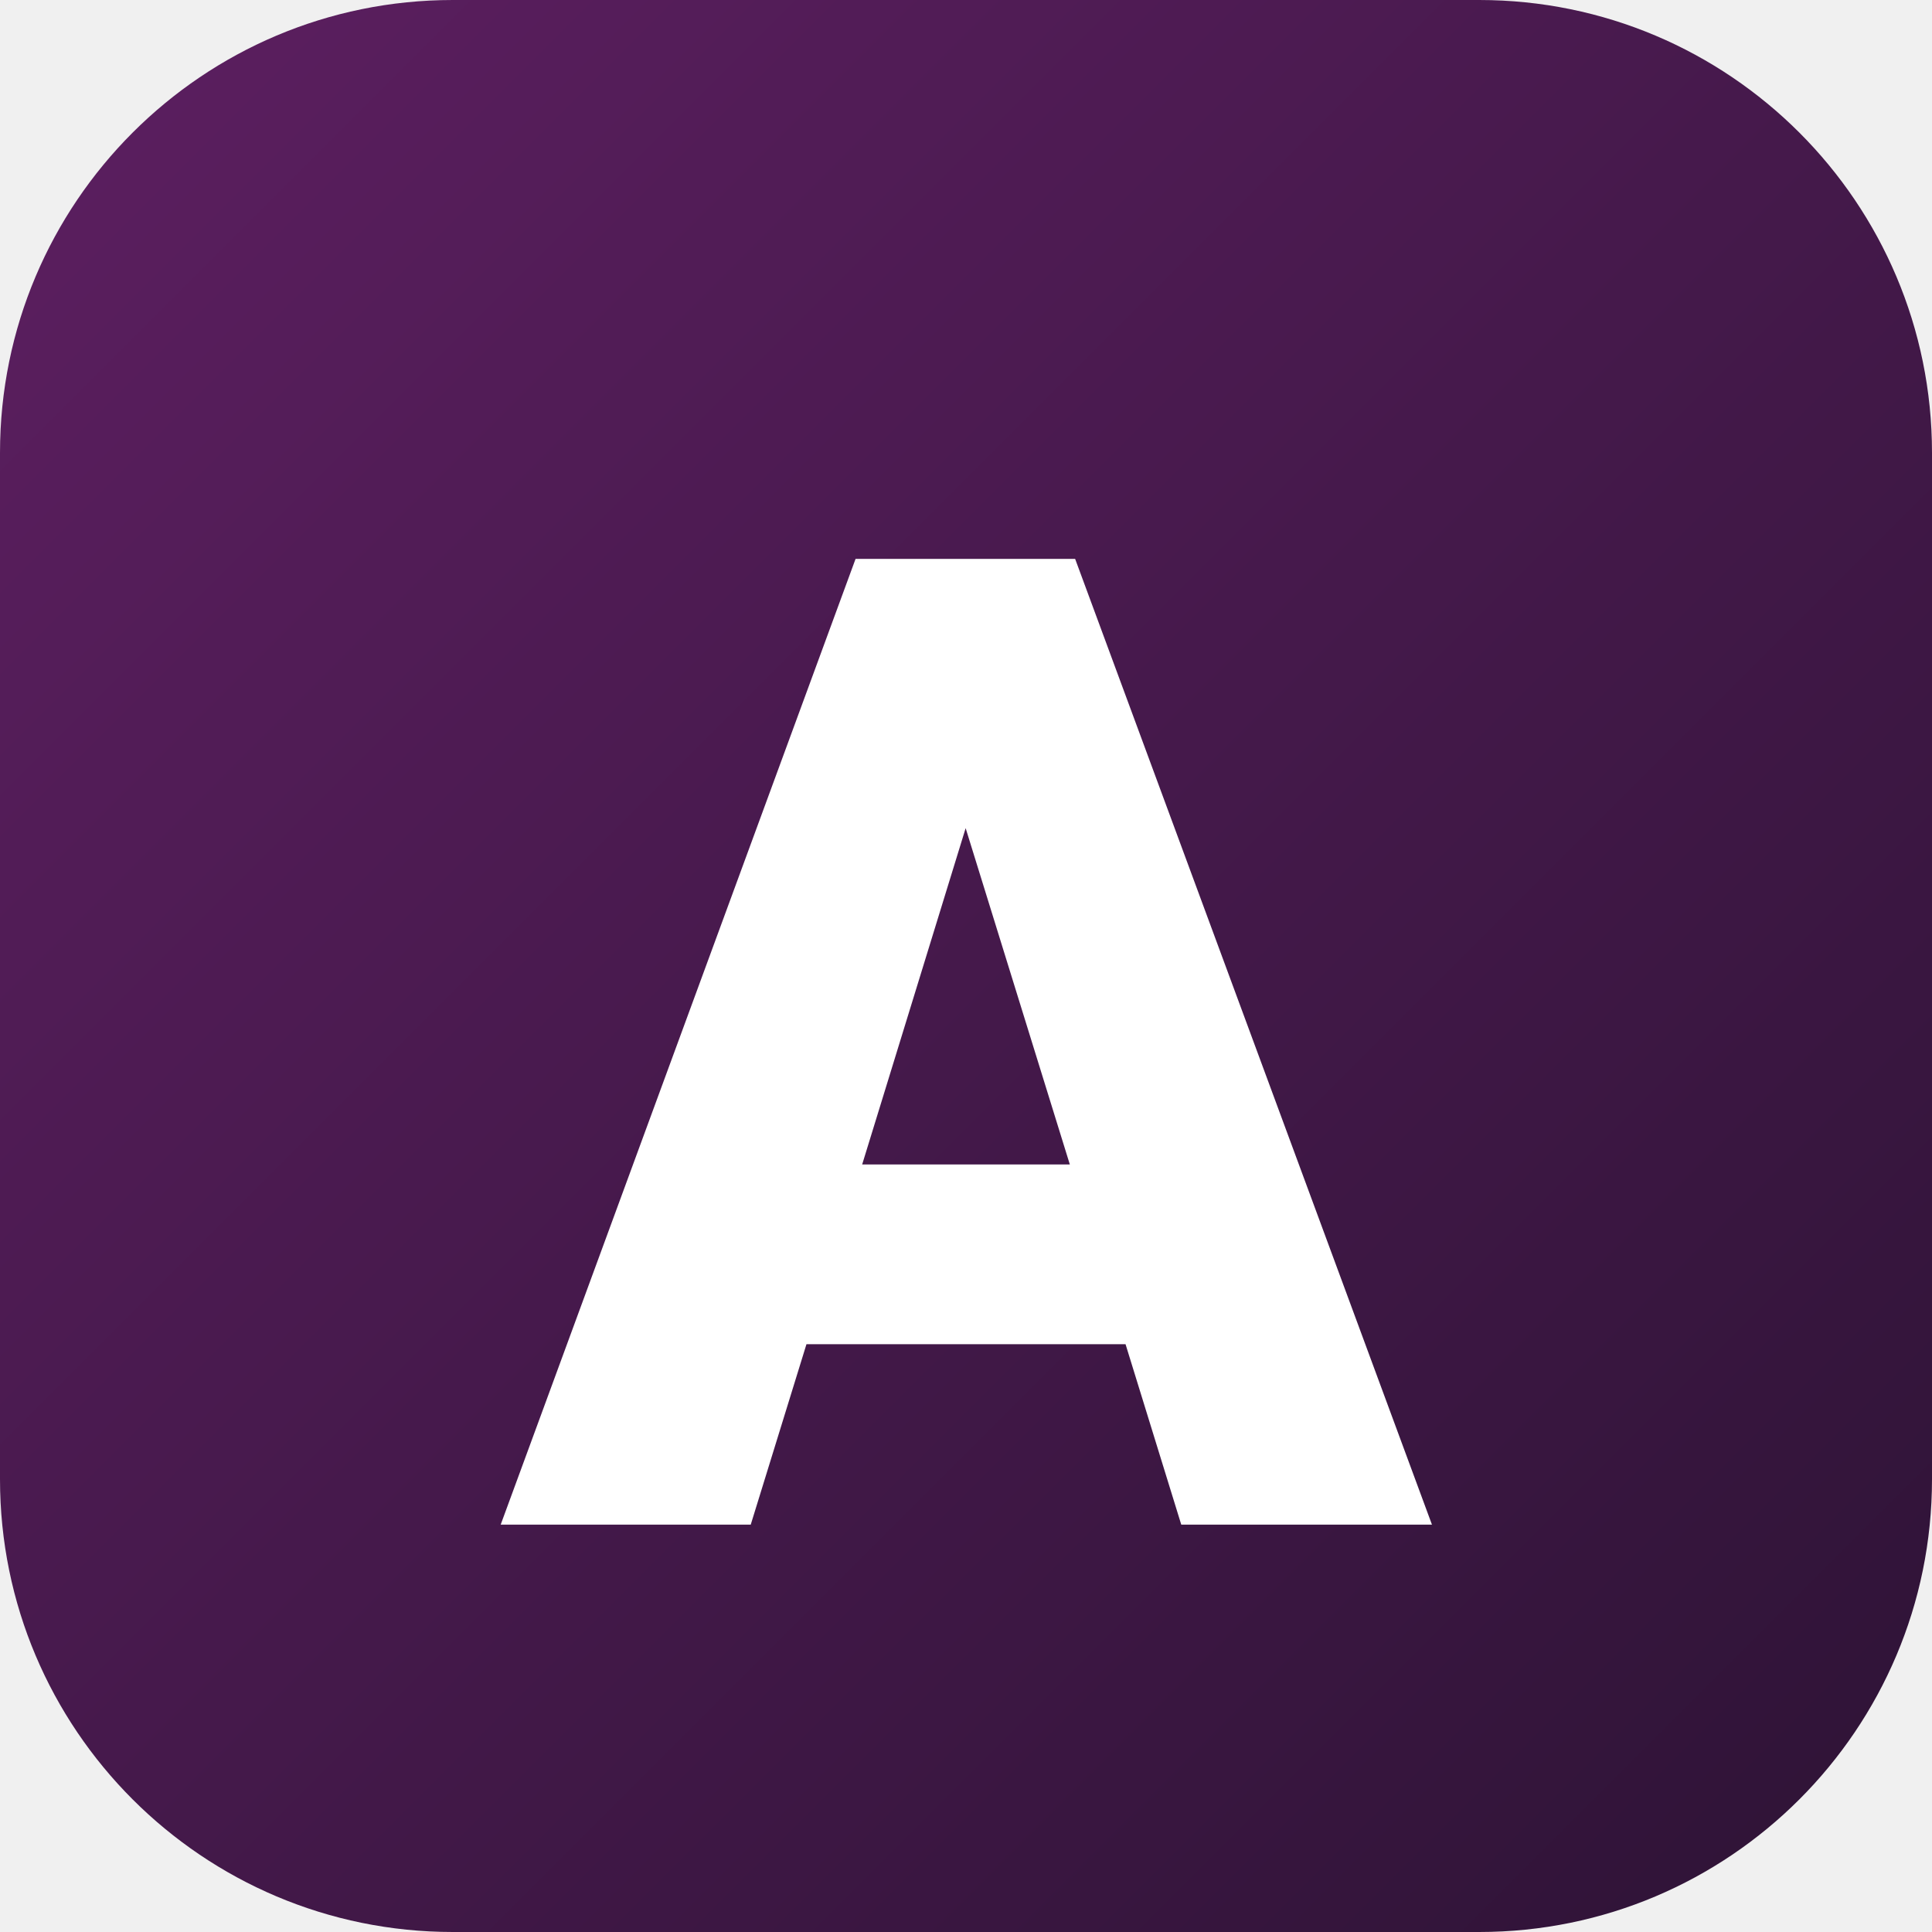
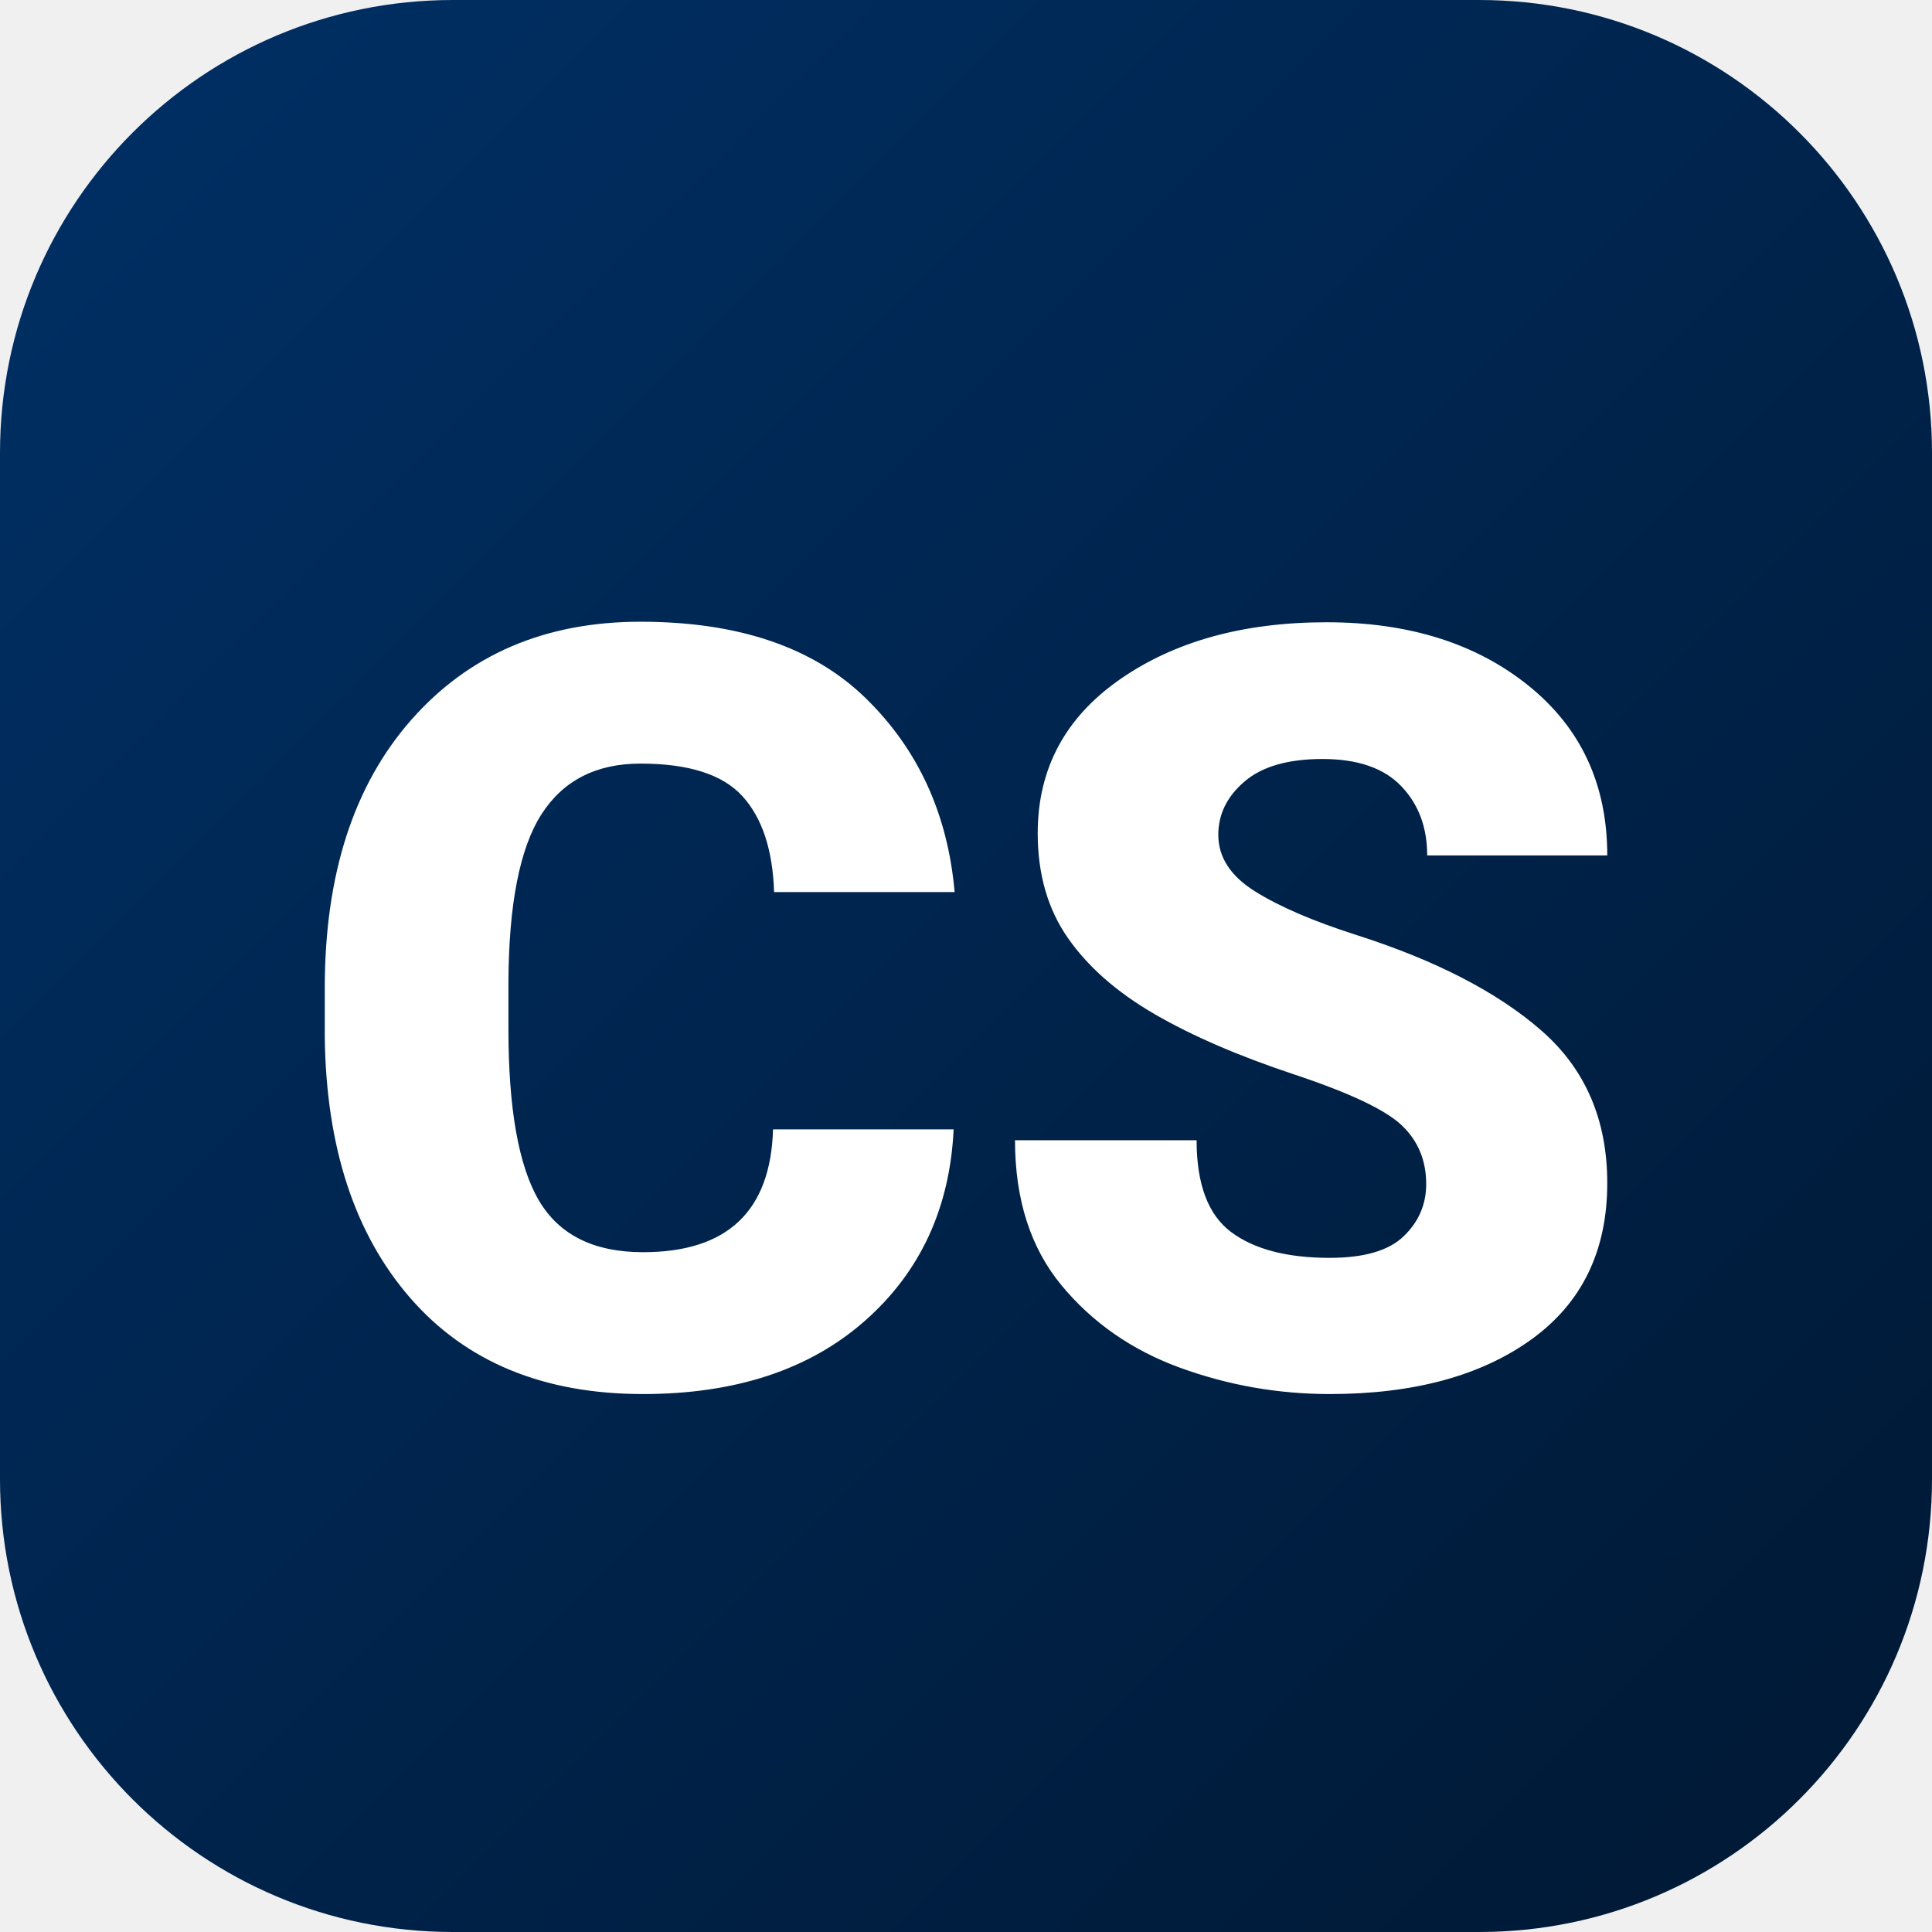
<svg xmlns="http://www.w3.org/2000/svg" viewBox="0 0 512 512">
  <rect width="512" height="512" rx="120" fill="url(#grad)" />
  <defs>
    <linearGradient id="grad" x1="0%" y1="0%" x2="100%" y2="100%">
-       <stop offset="0%" style="stop-color:#5d1f61;stop-opacity:1" />
-       <stop offset="100%" style="stop-color:#2d1335;stop-opacity:1" />
+       <stop offset="0%" style="stop-color:#003066;stop-opacity:1" />
+       <stop offset="100%" style="stop-color:#001833;stop-opacity:1" />
    </linearGradient>
  </defs>
-   <text x="50%" y="50%" font-family="-apple-system, BlinkMacSystemFont, 'Segoe UI', Roboto, Helvetica, Arial, sans-serif" font-weight="900" font-size="360" fill="white" text-anchor="middle" dominant-baseline="central" dy="25">A</text>
+   <text x="50%" y="50%" font-family="-apple-system, BlinkMacSystemFont, 'Segoe UI', Roboto, Helvetica, Arial, sans-serif" font-weight="900" font-size="280" fill="white" text-anchor="middle" dominant-baseline="central" dy="15">CS</text>
</svg>
